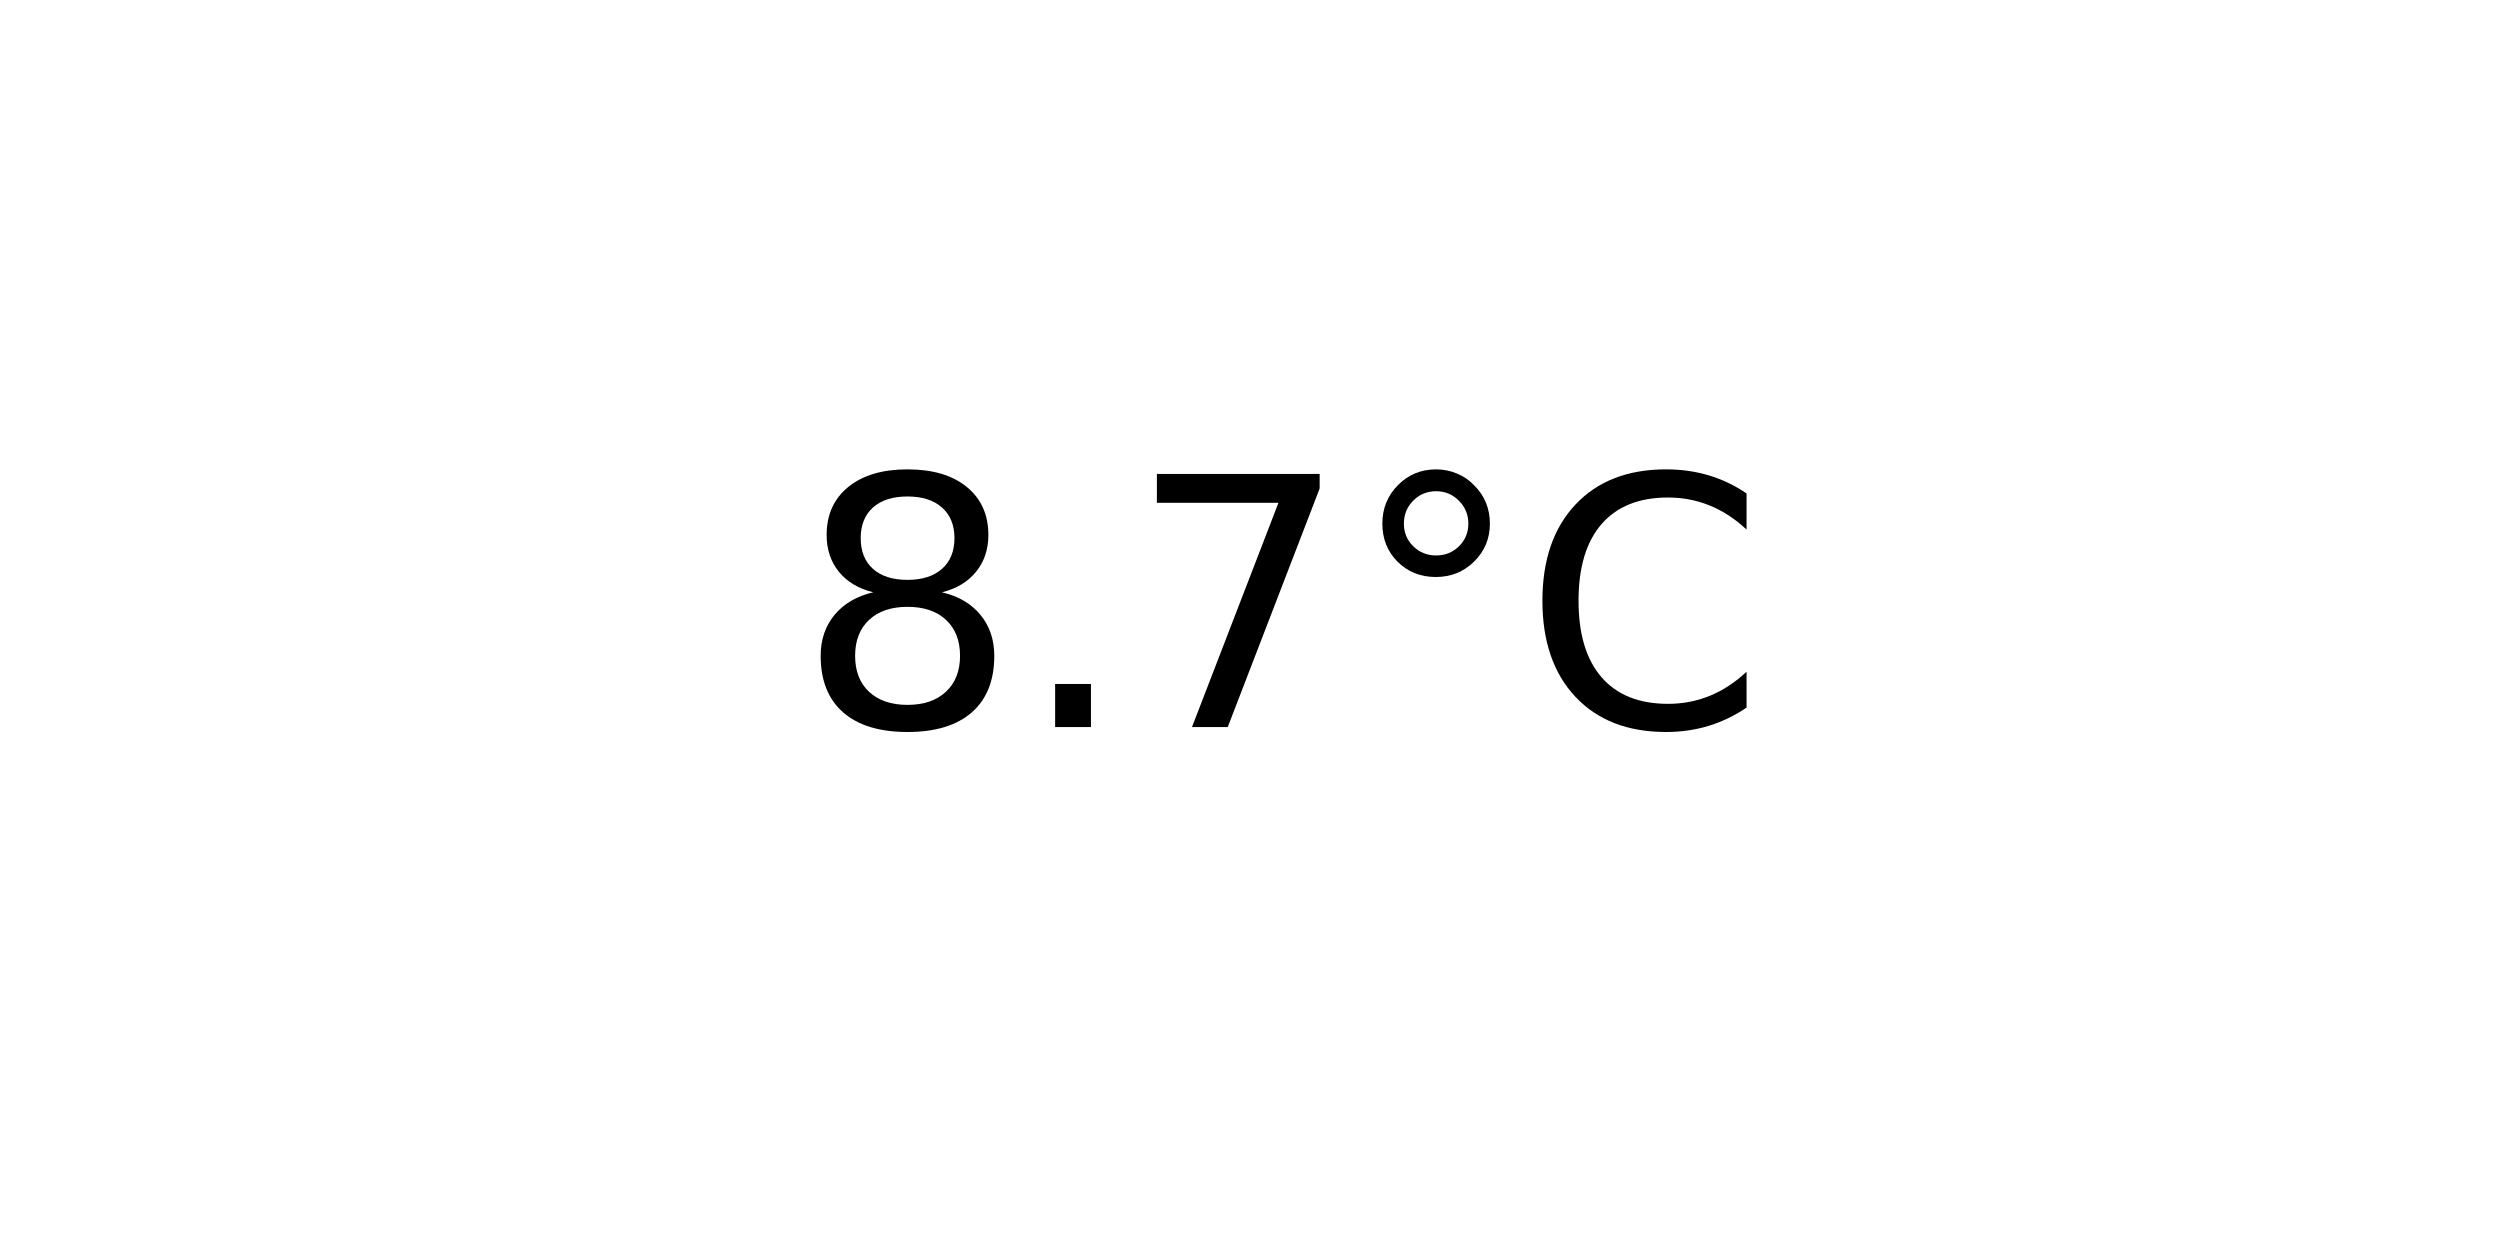
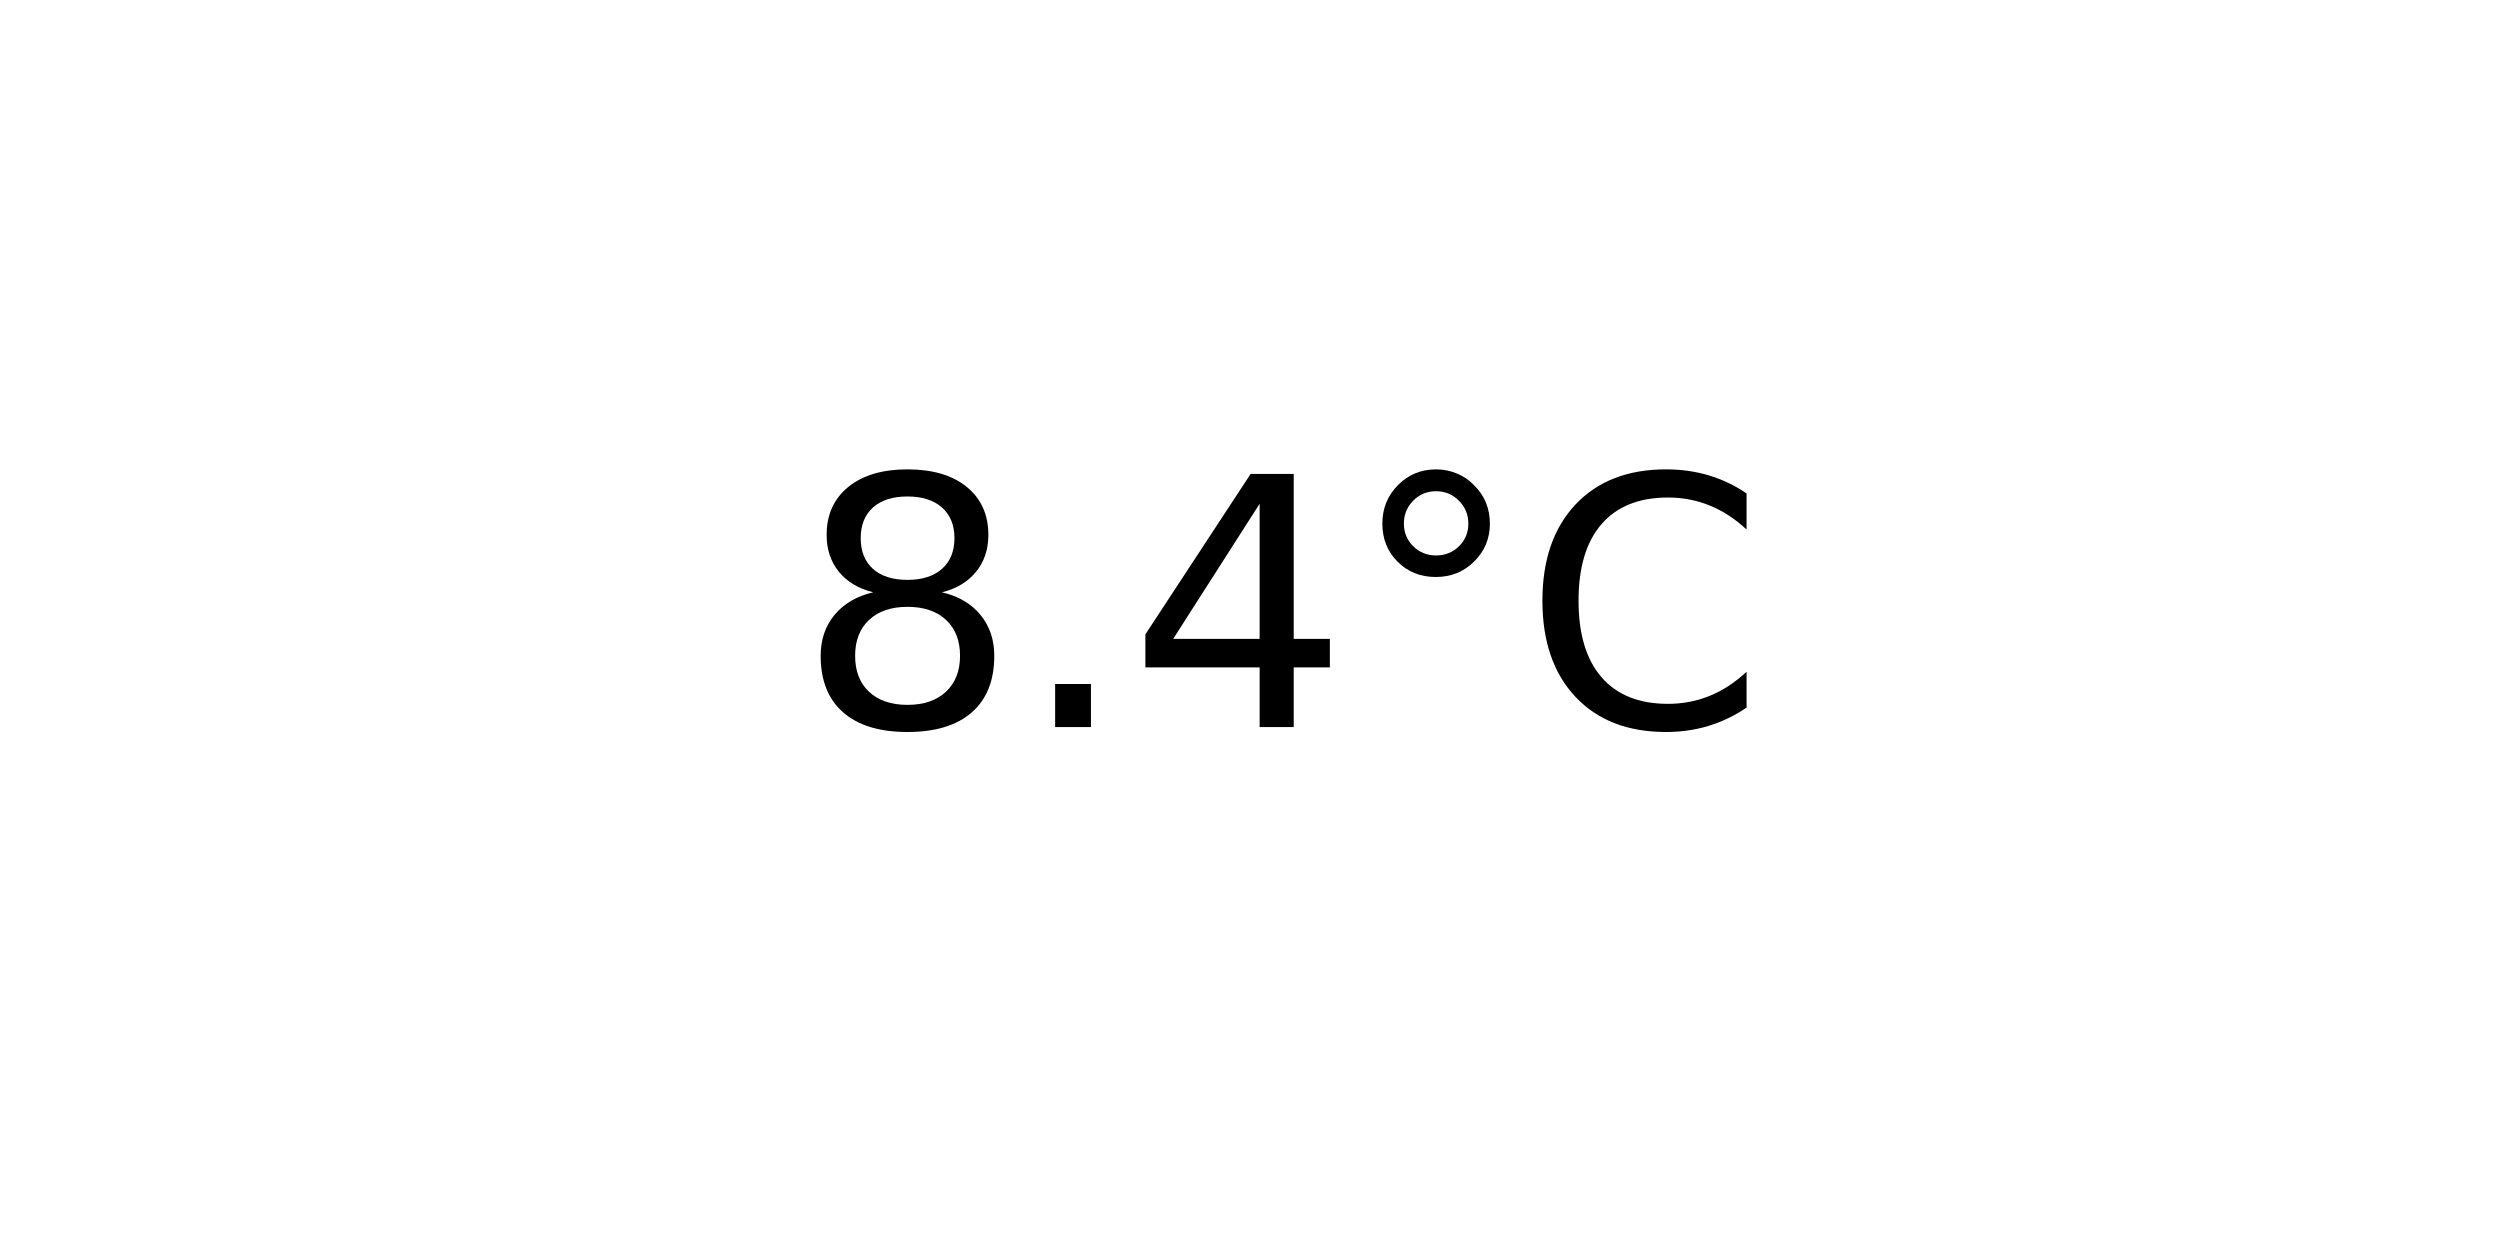
<svg xmlns="http://www.w3.org/2000/svg" xmlns:xlink="http://www.w3.org/1999/xlink" width="72pt" height="36pt" viewBox="0 0 72 36" version="1.1">
  <defs>
    <style type="text/css">*{stroke-linejoin: round; stroke-linecap: butt}</style>
  </defs>
  <g id="figure_1">
    <g id="axes_1">
      <g id="text_1">
        <g transform="translate(22.95703 20.93937) scale(0.1 -0.1)">
          <defs>
            <path id="DejaVuSans-38" d="M 2034 2216  Q 1584 2216 1326 1975  Q 1069 1734 1069 1313  Q 1069 891 1326 650  Q 1584 409 2034 409  Q 2484 409 2743 651  Q 3003 894 3003 1313  Q 3003 1734 2745 1975  Q 2488 2216 2034 2216  z M 1403 2484  Q 997 2584 770 2862  Q 544 3141 544 3541  Q 544 4100 942 4425  Q 1341 4750 2034 4750  Q 2731 4750 3128 4425  Q 3525 4100 3525 3541  Q 3525 3141 3298 2862  Q 3072 2584 2669 2484  Q 3125 2378 3379 2068  Q 3634 1759 3634 1313  Q 3634 634 3220 271  Q 2806 -91 2034 -91  Q 1263 -91 848 271  Q 434 634 434 1313  Q 434 1759 690 2068  Q 947 2378 1403 2484  z M 1172 3481  Q 1172 3119 1398 2916  Q 1625 2713 2034 2713  Q 2441 2713 2670 2916  Q 2900 3119 2900 3481  Q 2900 3844 2670 4047  Q 2441 4250 2034 4250  Q 1625 4250 1398 4047  Q 1172 3844 1172 3481  z " transform="scale(0.015625)" />
            <path id="DejaVuSans-2e" d="M 684 794  L 1344 794  L 1344 0  L 684 0  L 684 794  z " transform="scale(0.015625)" />
-             <path id="DejaVuSans-37" d="M 525 4666  L 3525 4666  L 3525 4397  L 1831 0  L 1172 0  L 2766 4134  L 525 4134  L 525 4666  z " transform="scale(0.015625)" />
+             <path id="DejaVuSans-34" d="M 2419 4116  L 825 1625  L 2419 1625  L 2419 4116  z M 2253 4666  L 3047 4666  L 3047 1625  L 3713 1625  L 3713 1100  L 3047 1100  L 3047 0  L 2419 0  L 2419 1100  L 313 1100  L 313 1709  L 2253 4666  z " transform="scale(0.015625)" />
            <path id="DejaVuSans-b0" d="M 1600 4347  Q 1350 4347 1178 4173  Q 1006 4000 1006 3750  Q 1006 3503 1178 3333  Q 1350 3163 1600 3163  Q 1850 3163 2022 3333  Q 2194 3503 2194 3750  Q 2194 3997 2020 4172  Q 1847 4347 1600 4347  z M 1600 4750  Q 1800 4750 1984 4673  Q 2169 4597 2303 4453  Q 2447 4313 2519 4134  Q 2591 3956 2591 3750  Q 2591 3338 2302 3052  Q 2013 2766 1594 2766  Q 1172 2766 890 3047  Q 609 3328 609 3750  Q 609 4169 896 4459  Q 1184 4750 1600 4750  z " transform="scale(0.015625)" />
            <path id="DejaVuSans-43" d="M 4122 4306  L 4122 3641  Q 3803 3938 3442 4084  Q 3081 4231 2675 4231  Q 1875 4231 1450 3742  Q 1025 3253 1025 2328  Q 1025 1406 1450 917  Q 1875 428 2675 428  Q 3081 428 3442 575  Q 3803 722 4122 1019  L 4122 359  Q 3791 134 3420 21  Q 3050 -91 2638 -91  Q 1578 -91 968 557  Q 359 1206 359 2328  Q 359 3453 968 4101  Q 1578 4750 2638 4750  Q 3056 4750 3426 4639  Q 3797 4528 4122 4306  z " transform="scale(0.015625)" />
          </defs>
          <use xlink:href="#DejaVuSans-38" />
          <use xlink:href="#DejaVuSans-2e" x="63.623" />
-           <use xlink:href="#DejaVuSans-37" x="95.41" />
+           <use xlink:href="#DejaVuSans-34" x="95.41" />
          <use xlink:href="#DejaVuSans-b0" x="159.033" />
          <use xlink:href="#DejaVuSans-43" x="209.033" />
        </g>
      </g>
    </g>
  </g>
</svg>
